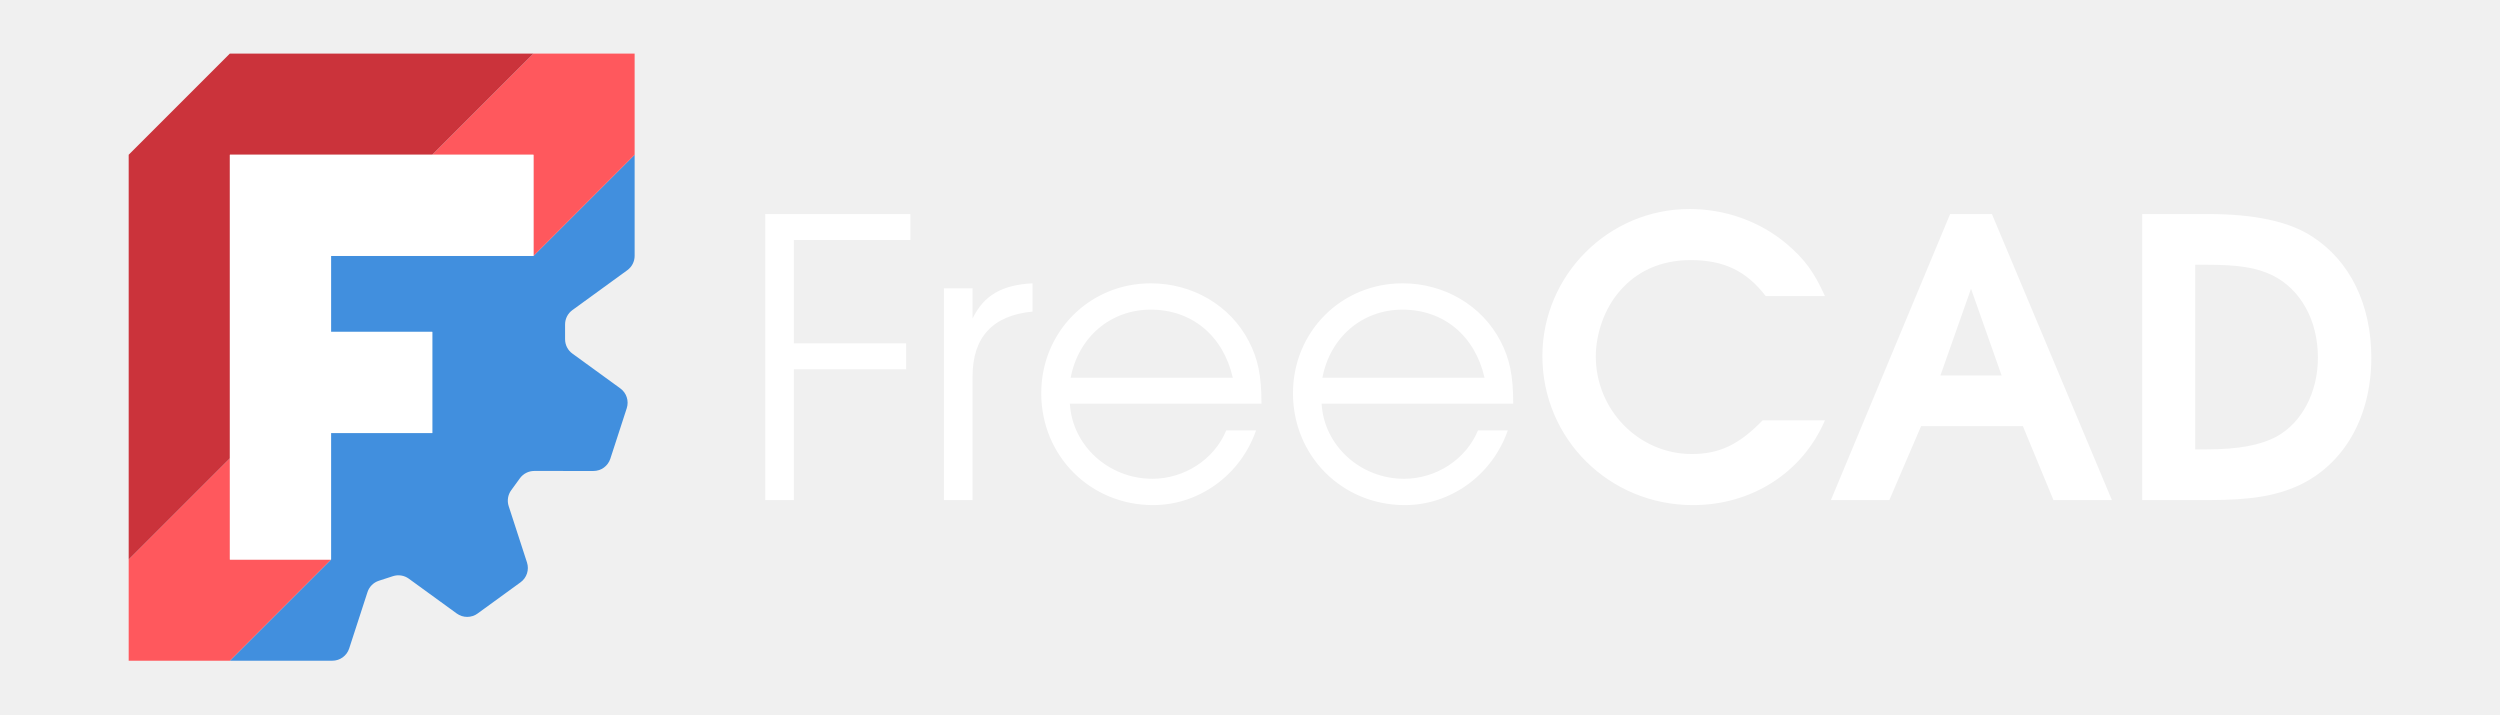
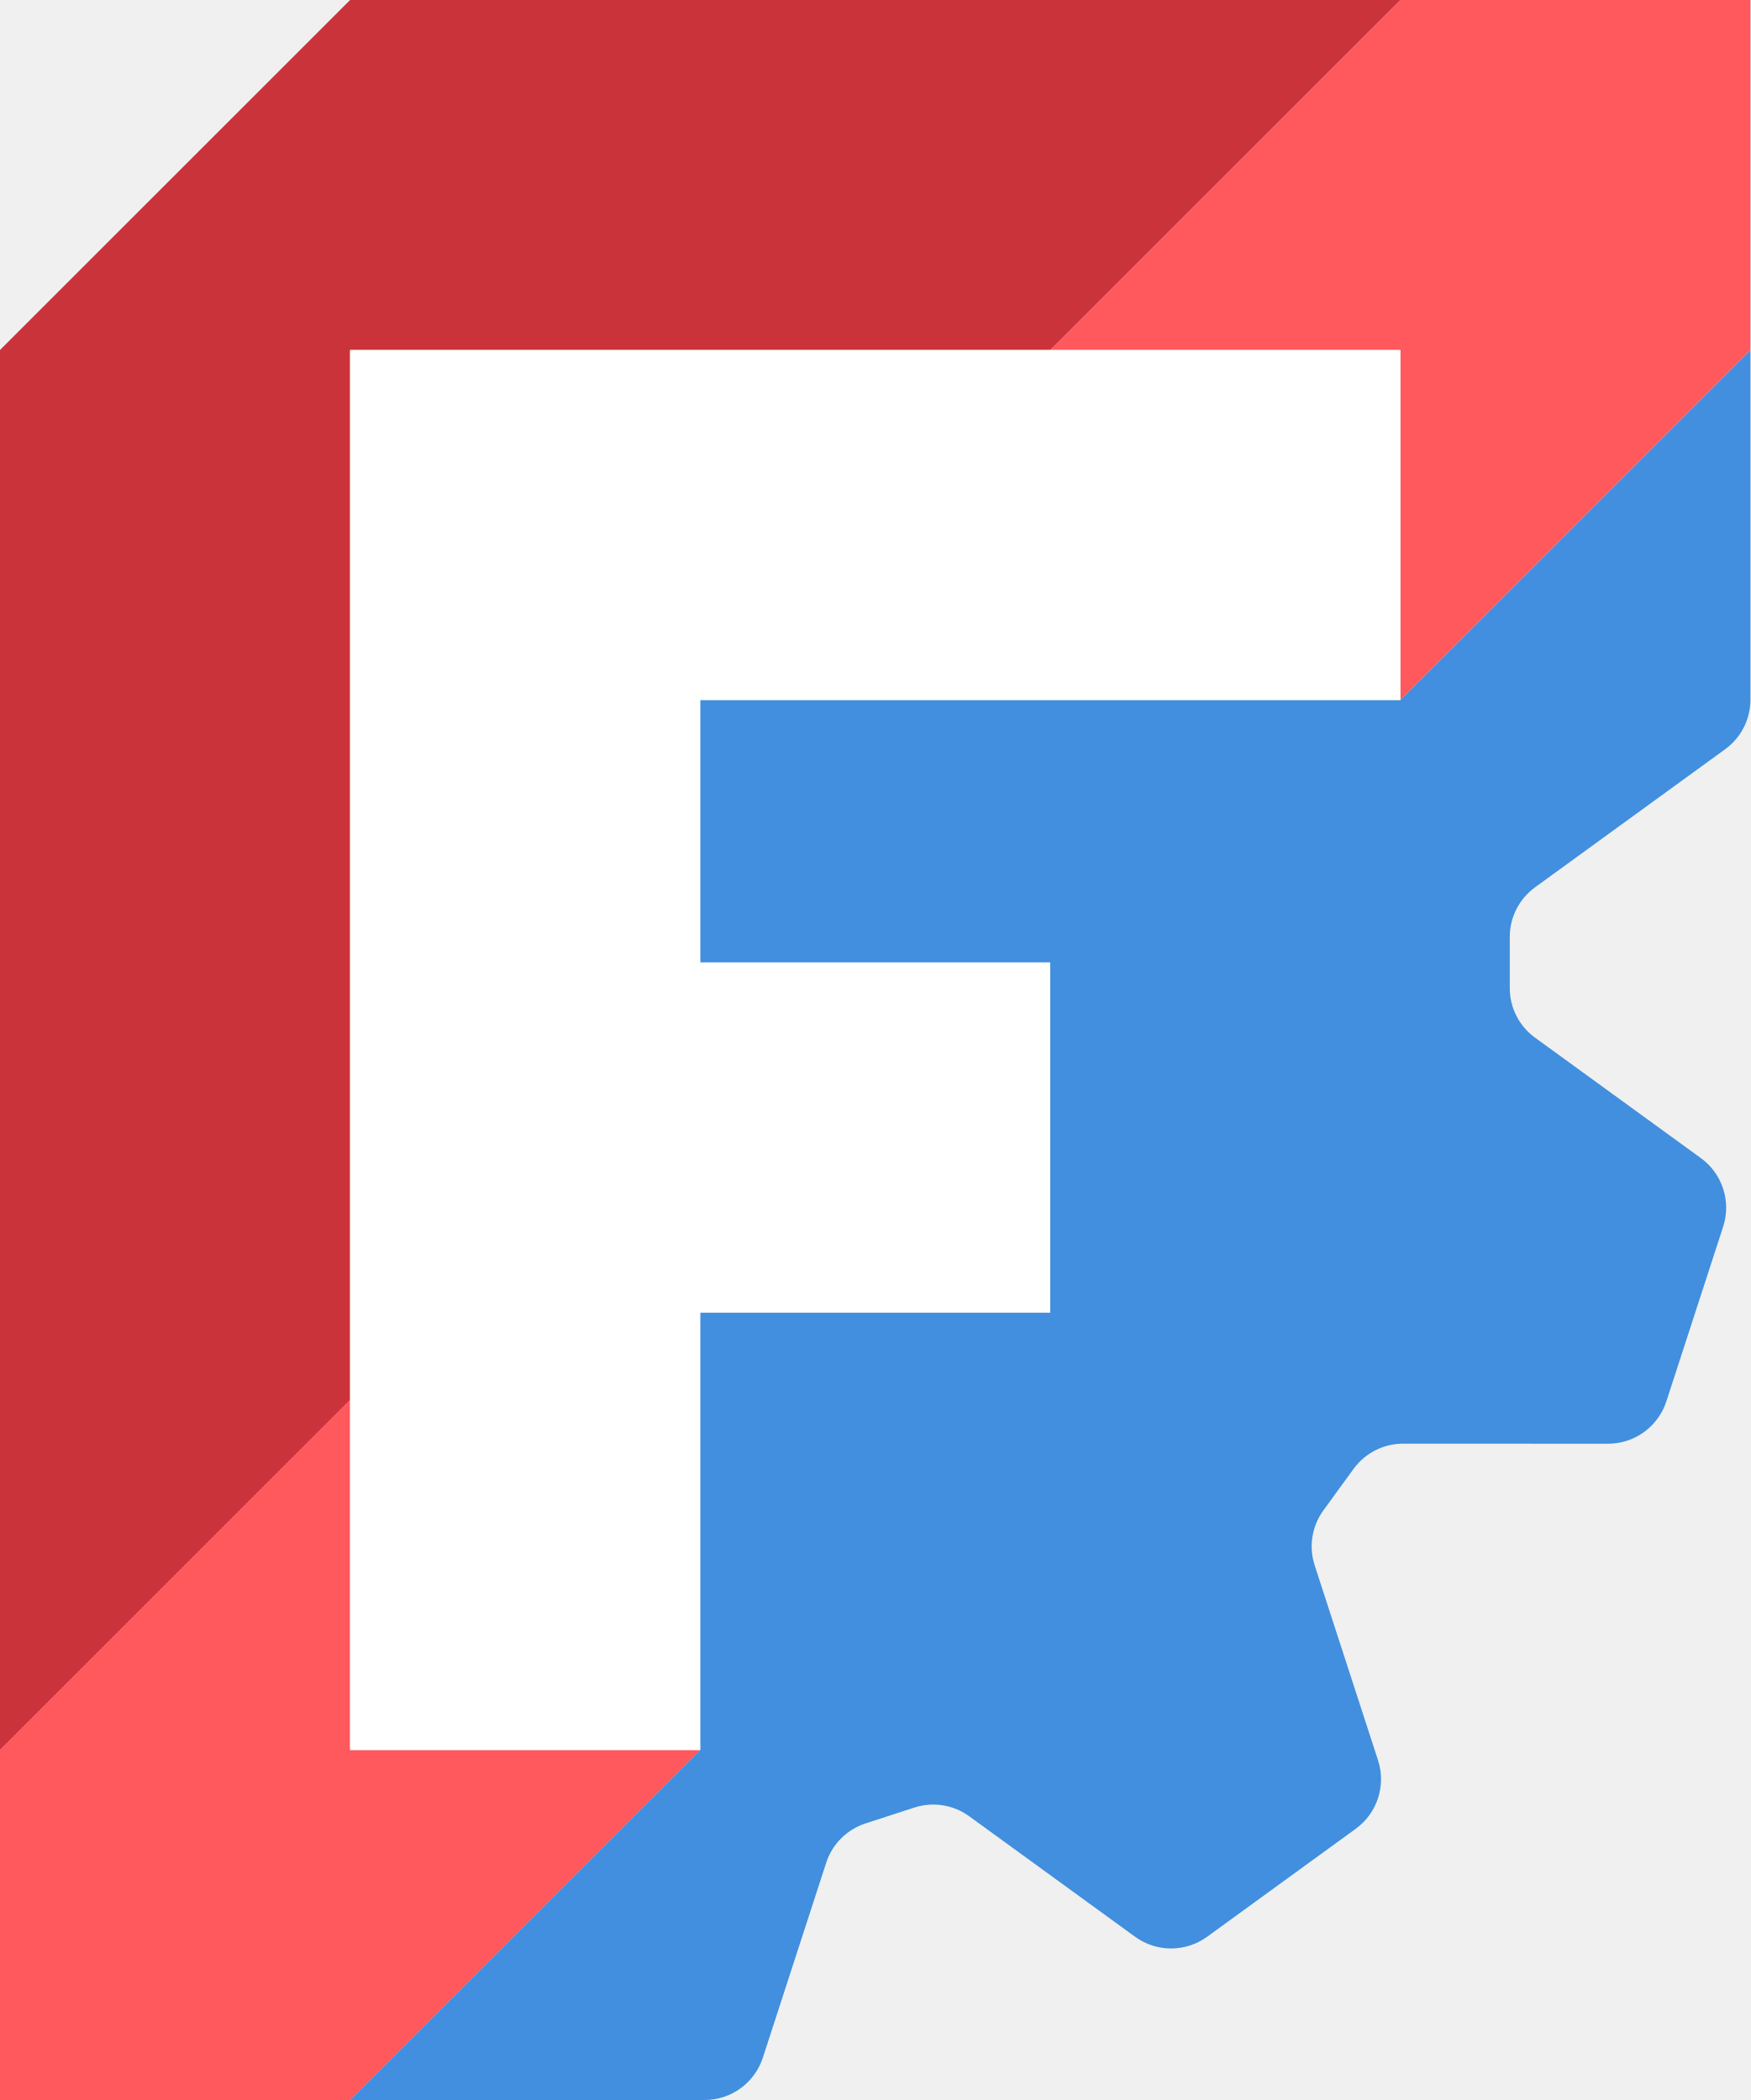
- <svg xmlns="http://www.w3.org/2000/svg" width="140" height="40" viewBox="0 0 140 40" fill="none" version="1.1" id="svg5">
+ <svg xmlns="http://www.w3.org/2000/svg" width="28.333" height="34" viewBox="0 0 28.333 34" fill="none" version="1.1" id="svg5">
  <defs id="defs5" />
-   <g id="g1" transform="matrix(0.07083333,0,0,0.07083333,7.206253,3.000001)">
-     <path d="M 503.256,353 V 126.866 h 114.75 v 20.502 H 525.9 v 81.702 h 88.74 v 20.502 H 525.9 V 353 Z m 141.252,0 V 185.618 h 22.644 v 23.868 c 8.874,-18.36 23.256,-26.622 47.43,-27.846 v 22.338 c -31.518,3.06 -47.43,20.196 -47.43,51.408 V 353 Z M 895.57,276.806 H 744.1 c 1.836,33.048 30.6,59.364 65.178,59.364 25.398,0 48.96,-15.3 58.446,-38.25 h 23.562 c -12.24,35.19 -44.982,59.058 -81.396,59.058 -49.572,0 -88.434,-38.862 -88.434,-88.434 0,-48.654 38.25,-86.904 86.598,-86.904 33.048,0 62.73,17.442 77.418,45.594 7.344,14.076 10.098,27.234 10.098,49.572 z M 744.712,256.304 h 128.214 c -7.65,-33.354 -32.436,-53.856 -64.872,-53.856 -31.824,0 -57.222,21.726 -63.342,53.856 z m 349.878,20.502 H 943.119 c 1.836,33.048 30.6,59.364 65.181,59.364 25.4,0 48.96,-15.3 58.44,-38.25 h 23.57 c -12.24,35.19 -44.99,59.058 -81.4,59.058 -49.573,0 -88.435,-38.862 -88.435,-88.434 0,-48.654 38.25,-86.904 86.595,-86.904 33.05,0 62.73,17.442 77.42,45.594 7.35,14.076 10.1,27.234 10.1,49.572 z M 943.731,256.304 h 128.219 c -7.65,-33.354 -32.44,-53.856 -64.88,-53.856 -31.821,0 -57.219,21.726 -63.339,53.856 z m 348.039,33.66 h 49.27 c -17.75,41.31 -57.84,67.014 -104.35,67.014 -66.09,0 -119.03,-52.326 -119.03,-117.81 0,-63.954 52.32,-116.28 116.28,-116.28 28.46,0 55.69,9.792 76.8,27.54 14.39,12.24 21.73,22.338 30.3,41.31 h -46.82 c -15.3,-19.89 -33.05,-28.458 -59.36,-28.458 -23.26,0 -42.54,8.568 -56.31,24.786 -11.63,13.464 -18.66,33.048 -18.66,51.408 0,42.228 33.96,77.112 75.88,77.112 21.73,0 37.34,-7.344 56,-26.622 z M 1345.76,353 1440,126.866 h 33.05 L 1567.91,353 h -46.2 l -24.18,-58.446 h -80.48 L 1391.96,353 Z m 86.59,-98.532 h 48.35 l -24.17,-68.544 z M 1591.85,353 V 126.866 h 51.72 c 37.02,0 64.26,5.814 82.62,17.748 29.98,19.278 46.81,53.856 46.81,95.778 0,46.818 -21.42,84.15 -57.22,100.98 -18.05,8.262 -37.94,11.628 -71.3,11.628 z m 41.92,-40.086 h 9.18 c 25.1,0 42.54,-3.366 55.08,-10.098 20.2,-11.016 32.75,-35.19 32.75,-62.424 0,-29.682 -13.77,-54.162 -36.11,-65.178 -12.85,-6.12 -26.62,-8.262 -52.63,-8.262 h -8.27 z" fill="#212529" id="path5" style="fill:#ffffff;fill-opacity:1;stroke:none" />
+   <g id="g1" transform="scale(0.07083333)">
    <g id="g2" style="stroke:none">
      <path d="m 400,80 -80,80 H 160 v 60 h 80 v 80 h -80 v 100 l -80,80 h 81.008 c 6.065,0 11.438,-3.905 13.312,-9.674 l 14.48,-44.566 c 1.384,-4.262 4.73,-7.597 8.992,-8.981 l 11.131,-3.617 c 4.262,-1.386 8.931,-0.65 12.557,1.984 l 37.899,27.543 c 4.907,3.565 11.557,3.565 16.464,0 l 33.972,-24.691 c 4.907,-3.565 6.959,-9.879 5.085,-15.647 l -14.48,-44.566 c -1.386,-4.262 -0.64,-8.931 1.994,-12.557 l 6.883,-9.467 c 2.634,-3.625 6.836,-5.777 11.317,-5.777 l 46.86,0.01 c 6.066,2e-4 11.438,-3.915 13.312,-9.684 l 12.981,-39.935 c 1.874,-5.768 -0.18,-12.093 -5.085,-15.658 L 350.772,237.173 c -3.626,-2.634 -5.767,-6.836 -5.767,-11.317 V 214.146 c 4e-4,-4.481 2.141,-8.694 5.767,-11.327 l 43.46,-31.574 C 397.858,168.611 400,164.399 400,159.917 Z" style="fill:#418fde;fill-opacity:1;fill-rule:evenodd;stroke:none;stroke-width:2.646;stroke-linecap:square" id="path8-4-4" />
      <path id="path7-7-2" style="display:inline;fill:#ff585d;fill-opacity:1;fill-rule:evenodd;stroke:none;stroke-width:2.646;stroke-linecap:square" d="m 320,0 -80,80 h 80 v 80 L 400,80 V 0 Z M 80,320 0,400 v 80 h 80 l 80,-80 H 80 Z" />
      <path d="M 80,0 0,80 V 400 L 80,320 V 80 H 240 L 320,0 Z" style="fill:#cb333b;fill-rule:evenodd;stroke:none;stroke-width:2.646;stroke-linecap:square" id="path3-1-7" />
      <path d="m 80,400 h 80 V 300 h 80 V 220 H 160 V 160 H 320 V 80 H 80 Z" style="fill:#ffffff;fill-opacity:1;fill-rule:evenodd;stroke:none;stroke-width:2.646;stroke-linecap:square" id="path9-4-0" />
    </g>
  </g>
</svg>
